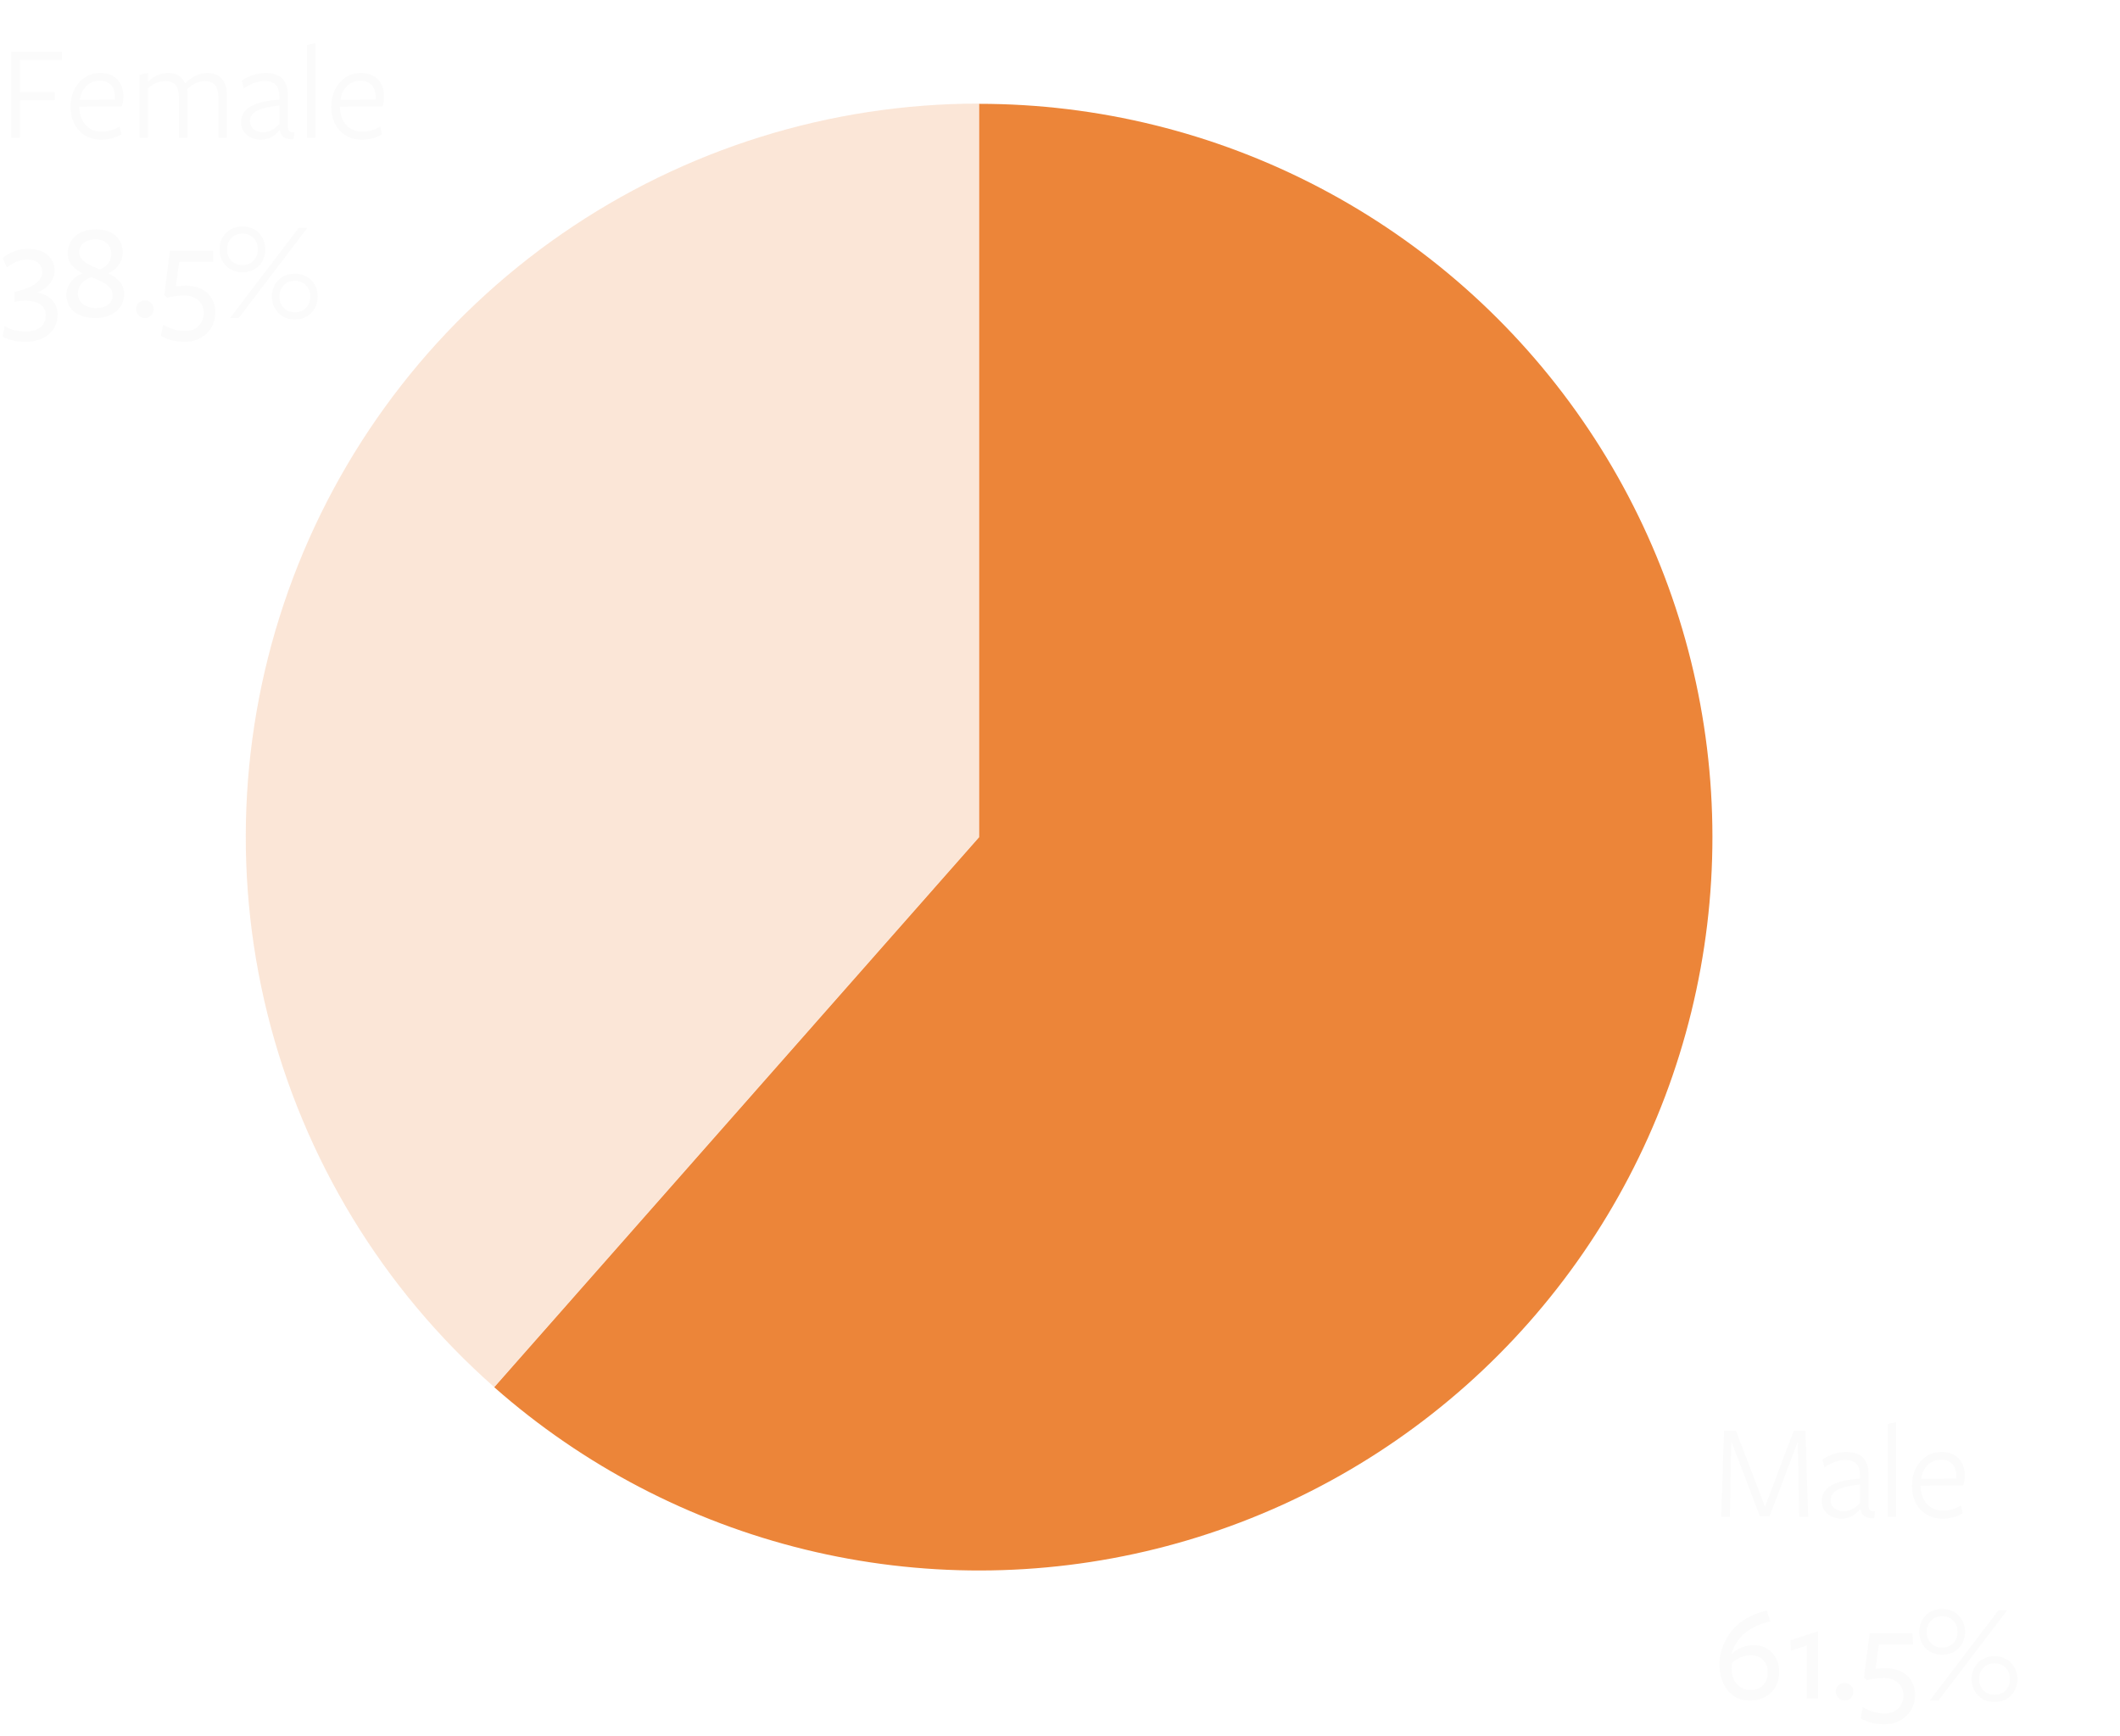
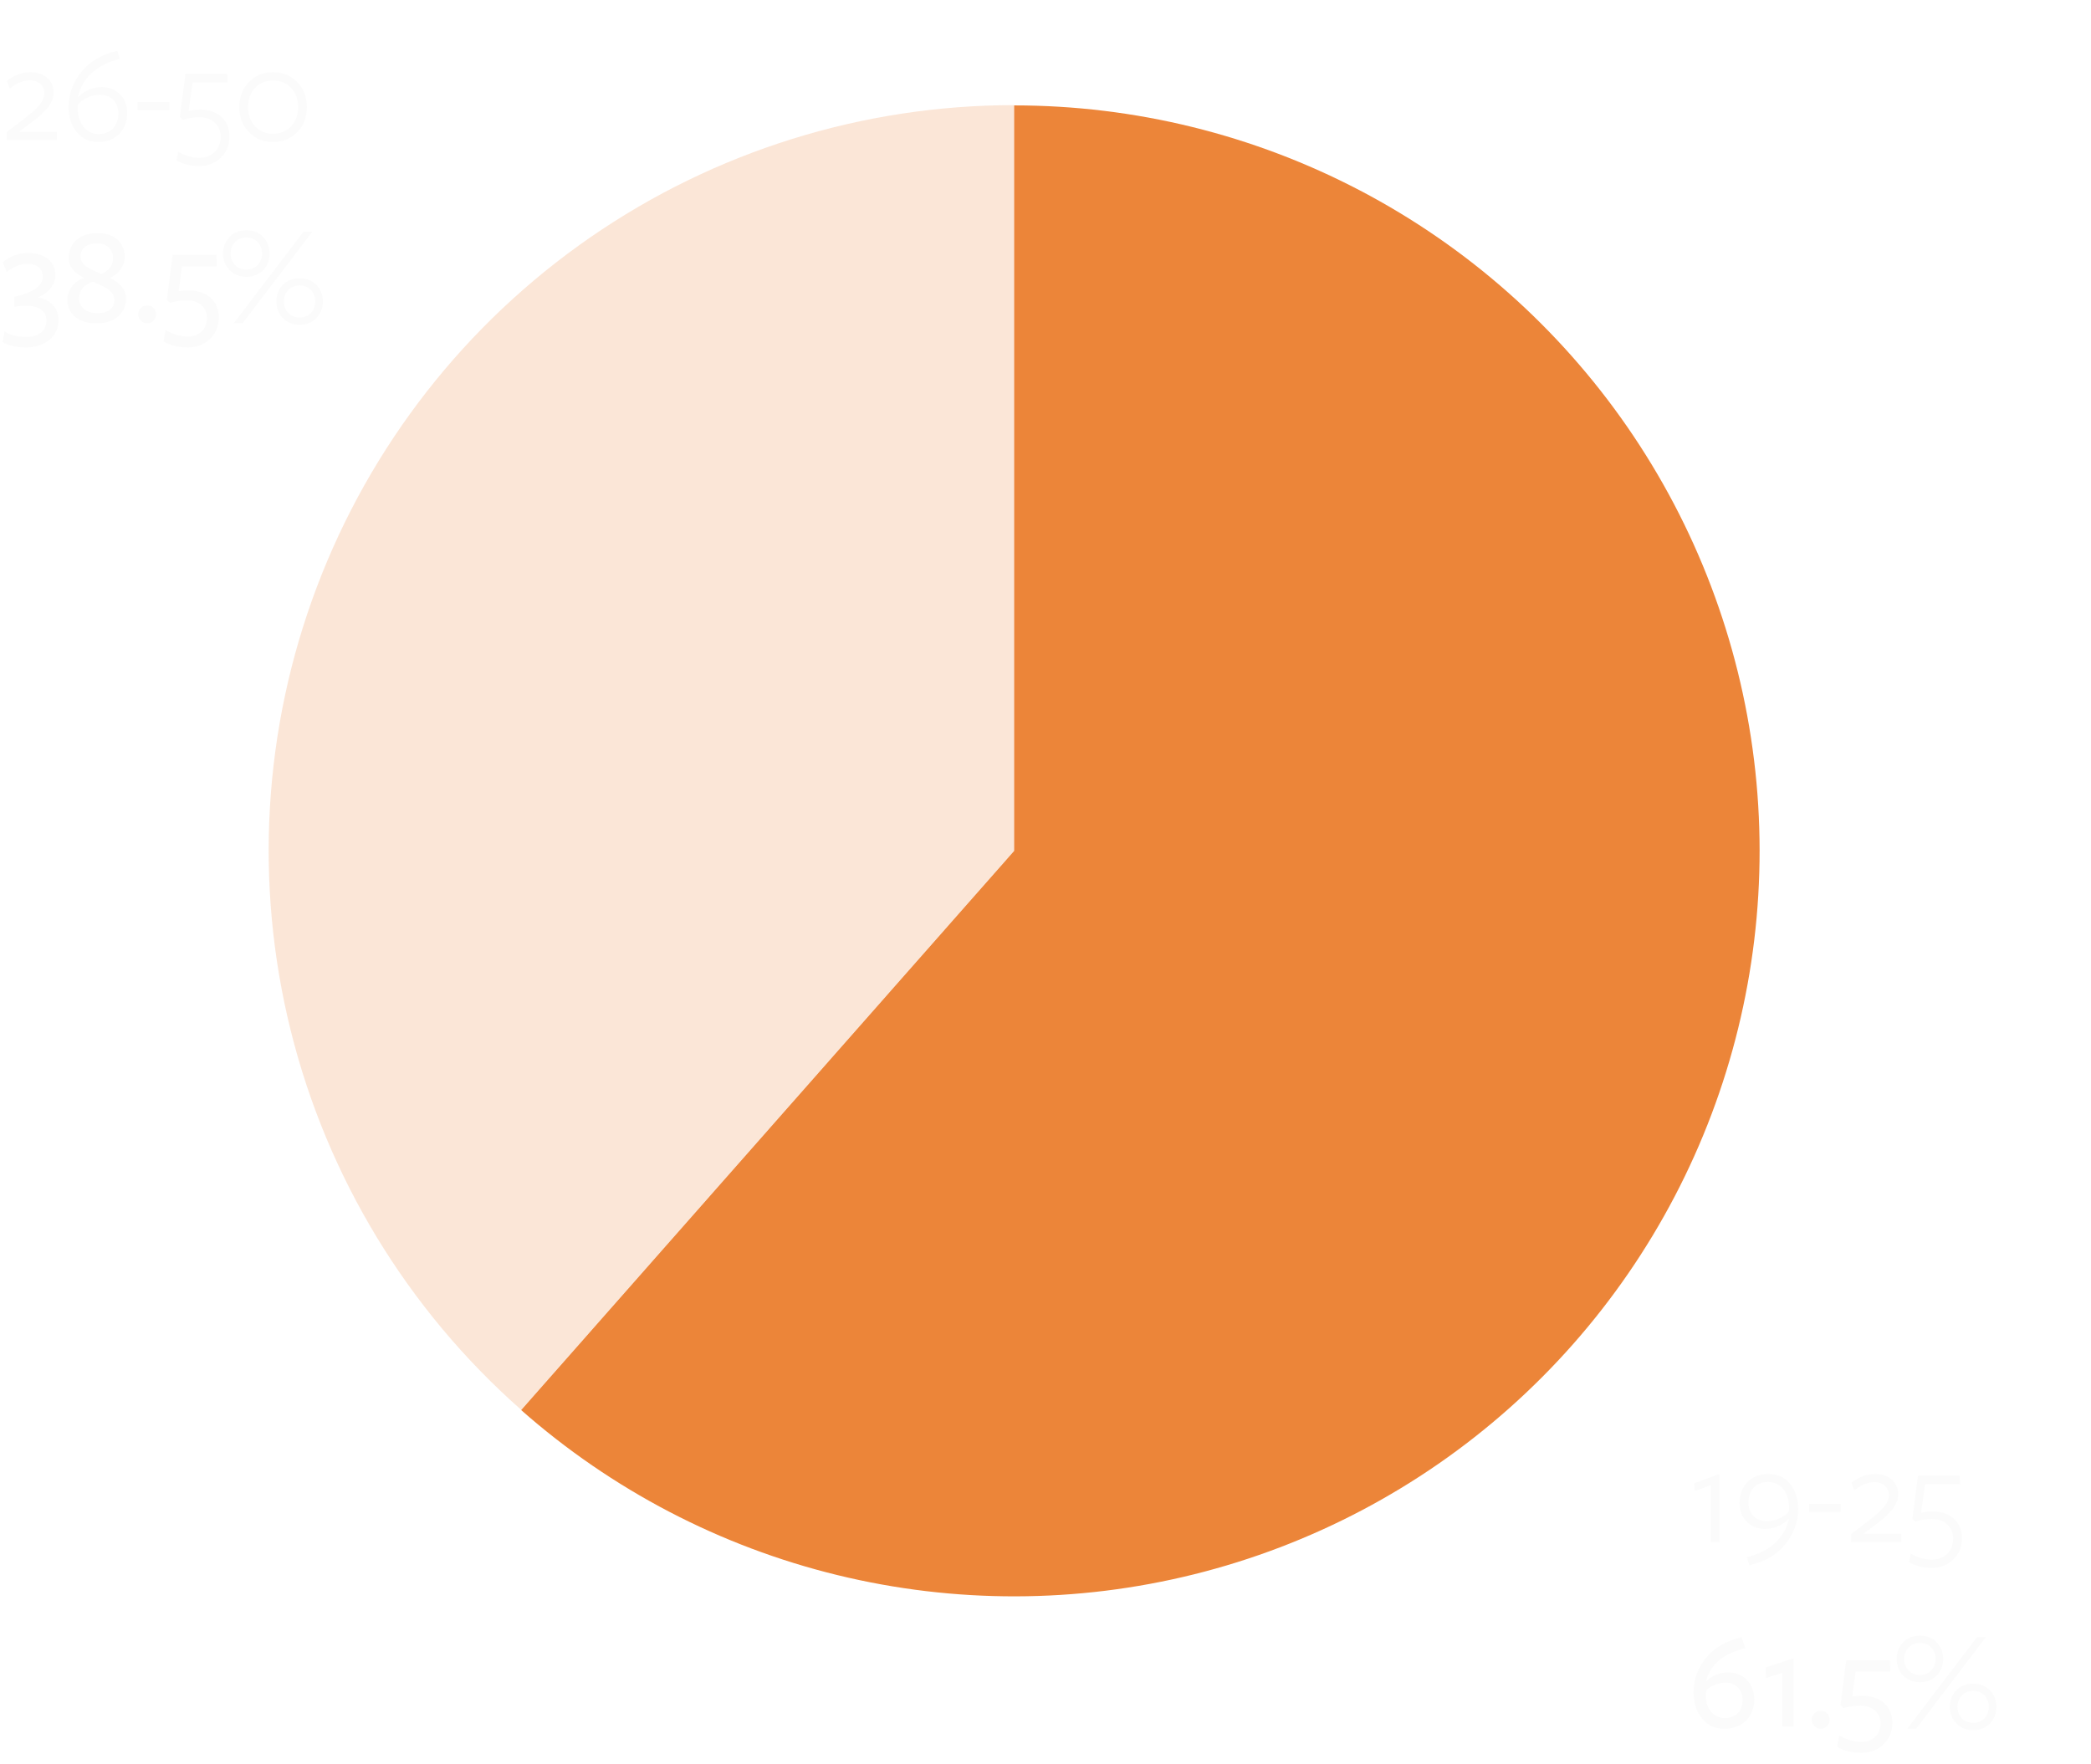
- <svg xmlns="http://www.w3.org/2000/svg" fill="none" height="302" viewBox="0 0 369 302" width="369">
+ <svg xmlns="http://www.w3.org/2000/svg" fill="none" height="302" viewBox="0 0 358 302" width="358">
  <g fill="#fbfbfb">
-     <path d="m313.165 264h1.56l-.48-15h-2.04l-4.992 13.248-5.064-13.248h-2.064l-.504 15h1.512l.264-13.128 4.968 13.032h1.68l4.92-13.008zm10.578-2.424v-3.216c-3.696.408-5.112 1.224-5.112 2.736 0 1.152.936 1.92 2.256 1.92 1.056 0 2.016-.48 2.856-1.44zm.096 1.104h-.072c-.888 1.08-1.944 1.632-3.216 1.632-2.016 0-3.48-1.272-3.48-3.048 0-2.352 2.232-3.648 6.672-3.912v-.648c0-1.752-.864-2.616-2.592-2.616-1.152 0-2.592.576-3.6 1.32l-.336-1.392c1.056-.744 2.688-1.32 4.08-1.32 2.64 0 3.96 1.32 3.936 3.936v5.28c0 .864.192 1.128 1.104 1.104l-.096 1.224c-1.416.096-2.232-.432-2.4-1.56zm6.203 1.32v-16.488l-1.488.312v16.176zm4.249-5.448v.12c.072 2.52 1.56 4.248 3.84 4.248 1.2 0 2.256-.312 3.192-.912l.288 1.368c-1.008.624-2.184.936-3.528.936-3.144 0-5.304-2.328-5.304-5.712 0-1.728.504-3.144 1.488-4.248s2.208-1.656 3.696-1.656c2.448 0 4.008 1.584 4.008 4.056 0 .648-.072 1.224-.24 1.752zm.096-1.176 6.096-.024c.024-.072.024-.24.024-.48 0-1.728-.936-2.832-2.64-2.832-1.896 0-3.216 1.416-3.48 3.336z" />
-     <path d="m1.941 24h1.536v-6.552h6.048v-1.416h-6.048v-5.592h7.296v-1.44h-8.832zm11.85-5.448v.12c.072 2.52 1.56 4.248 3.84 4.248 1.2 0 2.256-.312 3.192-.912l.288 1.368c-1.008.624-2.184.936-3.528.936-3.144 0-5.304-2.328-5.304-5.712 0-1.728.504-3.144 1.488-4.248s2.208-1.656 3.696-1.656c2.448 0 4.008 1.584 4.008 4.056 0 .648-.072 1.224-.24 1.752zm.096-1.176 6.096-.024c.024-.072.024-.24.024-.48 0-1.728-.936-2.832-2.64-2.832-1.896 0-3.216 1.416-3.48 3.336zm25.601 6.624h-1.488v-7.08c0-1.872-.768-2.808-2.328-2.808-1.056 0-2.088.48-3.096 1.416.024.192.048.528.048.984v7.488h-1.488v-7.08c0-1.872-.768-2.808-2.328-2.808-1.08 0-2.088.432-3.048 1.272v8.616h-1.488v-10.992l1.488-.312v1.512c1.104-1.008 2.256-1.512 3.48-1.512 1.464 0 2.448.6 2.976 1.824 1.224-1.224 2.52-1.824 3.888-1.824 2.112 0 3.384 1.368 3.384 3.792zm9.129-2.424v-3.216c-3.696.408-5.112 1.224-5.112 2.736 0 1.152.936 1.92 2.256 1.92 1.056 0 2.016-.48 2.856-1.44zm.096 1.104h-.072c-.888 1.08-1.944 1.632-3.216 1.632-2.016 0-3.48-1.272-3.48-3.048 0-2.352 2.232-3.648 6.672-3.912v-.648c0-1.752-.864-2.616-2.592-2.616-1.152 0-2.592.576-3.6 1.32l-.336-1.392c1.056-.744 2.688-1.32 4.08-1.32 2.64 0 3.96 1.32 3.936 3.936v5.28c0 .864.192 1.128 1.104 1.104l-.096 1.224c-1.416.096-2.232-.432-2.4-1.56zm6.203 1.32v-16.488l-1.488.312v16.176zm4.249-5.448v.12c.072 2.52 1.56 4.248 3.84 4.248 1.2 0 2.256-.312 3.192-.912l.288 1.368c-1.008.624-2.184.936-3.528.936-3.144 0-5.304-2.328-5.304-5.712 0-1.728.504-3.144 1.488-4.248s2.208-1.656 3.696-1.656c2.448 0 4.008 1.584 4.008 4.056 0 .648-.072 1.224-.24 1.752zm.096-1.176 6.096-.024c.024-.072.024-.24.024-.48 0-1.728-.936-2.832-2.64-2.832-1.896 0-3.216 1.416-3.48 3.336z" />
-     <path d="m299.29 289.732c0-2.184.72-4.152 2.136-5.904 1.416-1.728 3.432-2.904 6.096-3.528l.6 1.872c-3.72.936-5.952 2.808-6.696 5.616l.048.024c1.08-.984 2.352-1.488 3.816-1.488 2.472 0 4.392 1.896 4.392 4.656 0 2.904-2.016 4.992-5.112 4.992-1.656 0-2.928-.6-3.864-1.8-.936-1.176-1.416-2.664-1.416-4.44zm2.088.624c0 2.112 1.296 3.792 3.288 3.792 1.824 0 3.024-1.248 3.024-3.072 0-1.8-1.2-3-2.928-3-1.296 0-2.52.6-3.264 1.272-.072.288-.12.624-.12 1.008zm13.119 5.256h1.944v-11.712l-4.8 1.584.072 1.8 2.784-.888zm6.582-2.712c.432 0 .792.144 1.08.432.288.312.432.672.432 1.08s-.144.768-.432 1.08-.648.48-1.08.48c-.456 0-.816-.168-1.104-.48-.312-.312-.456-.672-.456-1.08s.144-.768.456-1.08c.288-.288.648-.432 1.104-.432zm5.375-2.448c.792-.072 1.368-.12 1.704-.12 3.144 0 5.16 1.8 5.16 4.608 0 1.512-.504 2.76-1.512 3.72-1.032.96-2.28 1.44-3.768 1.44-1.608 0-3-.336-4.176-1.032l.36-1.944c1.32.744 2.616 1.104 3.84 1.104 1.896 0 3.24-1.272 3.24-3.192 0-1.68-1.296-3-3.384-3-1.056 0-2.04.144-2.952.408l-.528-.48.984-7.704h7.488l.072 1.944h-5.952zm15.569-6.408c0 2.208-1.56 3.96-3.984 3.96-2.376 0-3.984-1.752-3.984-3.96 0-1.128.36-2.064 1.104-2.856.72-.768 1.68-1.152 2.88-1.152s2.16.384 2.904 1.152c.72.768 1.08 1.728 1.08 2.856zm7.32-3.768-11.952 15.696h-1.512l11.952-15.696zm1.8 11.928c0 1.128-.36 2.064-1.08 2.832-.744.792-1.704 1.176-2.904 1.176s-2.16-.384-2.88-1.152c-.744-.768-1.104-1.728-1.104-2.856 0-2.208 1.584-3.96 3.984-3.96 2.376 0 3.984 1.752 3.984 3.96zm-10.416-8.16c0-.792-.24-1.44-.72-1.968-.504-.528-1.152-.792-1.968-.792s-1.464.264-1.944.792c-.504.528-.744 1.176-.744 1.968 0 .744.24 1.392.744 1.92.48.528 1.128.792 1.944.792s1.464-.264 1.968-.792c.48-.528.72-1.176.72-1.92zm9.12 8.16c0-.744-.24-1.392-.72-1.92-.504-.528-1.152-.792-1.968-.792s-1.464.264-1.944.792c-.504.528-.744 1.176-.744 1.92 0 .792.24 1.44.744 1.968.48.528 1.128.792 1.944.792s1.464-.264 1.968-.792c.48-.528.72-1.176.72-1.968z" />
-     <path d="m6.501 50.92c2.28.36 3.528 1.968 3.528 3.792 0 1.464-.528 2.64-1.56 3.48-1.056.864-2.376 1.296-3.96 1.296-1.704 0-3.072-.312-4.056-.912l.36-1.848c.936.648 2.184.96 3.72.96 2.088 0 3.432-1.008 3.432-2.832 0-1.608-1.272-2.448-3.264-2.52-.6-.024-1.344.048-2.208.192v-1.704c3.24-.744 4.848-1.896 4.848-3.432 0-1.44-.984-2.232-2.712-2.232-1.056 0-2.208.456-3.456 1.392l-.696-1.68c1.32-1.032 2.784-1.56 4.368-1.56 2.904 0 4.656 1.536 4.656 3.792 0 1.704-1.296 3.144-3 3.816zm10.861-4.032c1.344-.552 2.016-1.464 2.016-2.712 0-1.536-1.152-2.52-2.736-2.52-1.8 0-2.856.96-2.856 2.28 0 .288.072.552.216.816s.312.456.48.624.456.36.864.576c.384.216.696.36.912.456.216.12.6.264 1.104.48zm-1.44 1.344c-1.488.48-2.376 1.512-2.376 2.856 0 1.512 1.296 2.52 3.12 2.52 1.896 0 2.928-.816 2.928-2.256 0-.264-.048-.504-.12-.72s-.216-.432-.432-.648-.408-.384-.552-.504-.408-.264-.816-.456-.672-.312-.792-.384c-.144-.072-.456-.192-.96-.408zm2.928-.672c1.848.936 2.76 2.112 2.76 3.552 0 2.4-1.848 4.248-5.04 4.248-3.24 0-5.016-1.704-5.016-4.056 0-1.8 1.44-3.336 2.88-3.72-1.68-.864-2.64-1.824-2.64-3.432 0-2.52 1.896-4.248 4.944-4.248 3.024 0 4.632 1.776 4.632 4.056 0 1.68-1.176 3.048-2.52 3.6zm6.383 4.728c.432 0 .792.144 1.08.432.288.312.432.672.432 1.08s-.144.768-.432 1.08-.648.48-1.08.48c-.456 0-.816-.168-1.104-.48-.312-.312-.456-.672-.456-1.08s.144-.768.456-1.08c.288-.288.648-.432 1.104-.432zm5.375-2.448c.792-.072 1.368-.12 1.704-.12 3.144 0 5.16 1.8 5.16 4.608 0 1.512-.504 2.76-1.512 3.72-1.032.96-2.28 1.44-3.768 1.44-1.608 0-3-.336-4.176-1.032l.36-1.944c1.32.744 2.616 1.104 3.84 1.104 1.896 0 3.24-1.272 3.24-3.192 0-1.68-1.296-3-3.384-3-1.056 0-2.04.144-2.952.408l-.528-.48.984-7.704h7.488l.072 1.944h-5.952zm15.569-6.408c0 2.208-1.56 3.96-3.984 3.96-2.376 0-3.984-1.752-3.984-3.96 0-1.128.36-2.064 1.104-2.856.72-.768 1.68-1.152 2.88-1.152s2.16.384 2.904 1.152c.72.768 1.08 1.728 1.08 2.856zm7.32-3.768-11.952 15.696h-1.512l11.952-15.696zm1.8 11.928c0 1.128-.36 2.064-1.08 2.832-.744.792-1.704 1.176-2.904 1.176s-2.16-.384-2.88-1.152c-.744-.768-1.104-1.728-1.104-2.856 0-2.208 1.584-3.96 3.984-3.96 2.376 0 3.984 1.752 3.984 3.96zm-10.416-8.16c0-.792-.24-1.44-.72-1.968-.504-.528-1.152-.792-1.968-.792s-1.464.264-1.944.792c-.504.528-.744 1.176-.744 1.968 0 .744.24 1.392.744 1.92.48.528 1.128.792 1.944.792s1.464-.264 1.968-.792c.48-.528.72-1.176.72-1.92zm9.12 8.16c0-.744-.24-1.392-.72-1.92-.504-.528-1.152-.792-1.968-.792s-1.464.264-1.944.792c-.504.528-.744 1.176-.744 1.92 0 .792.24 1.44.744 1.968.48.528 1.128.792 1.944.792s1.464-.264 1.968-.792c.48-.528.72-1.176.72-1.968z" />
+     <path d="m292.909 264h1.464v-11.64l-4.32 1.584.072 1.368 2.784-1.056zm14.957-5.616c0 2.136-.72 4.128-2.136 5.928-1.44 1.824-3.504 3.048-6.216 3.672l-.432-1.392c3.96-.936 6.48-3.336 7.176-6.48l-.048-.024c-1.2 1.128-2.544 1.68-4.032 1.68-1.2 0-2.232-.408-3.072-1.2s-1.272-1.896-1.272-3.264c0-2.904 1.944-4.944 4.944-4.944 1.56 0 2.808.576 3.72 1.704.912 1.152 1.368 2.592 1.368 4.32zm-1.56-.312c0-2.472-1.392-4.344-3.6-4.344-2.064 0-3.36 1.416-3.36 3.504 0 1.968 1.32 3.216 3.12 3.216 1.416 0 2.664-.528 3.768-1.584.048-.24.072-.504.072-.792zm8.854.792v-1.392h-5.424v1.392zm10.371 5.136h-8.592v-1.368c2.52-1.896 4.08-3.12 4.656-3.648 1.224-1.104 1.824-2.088 1.824-2.976 0-1.32-.984-2.256-2.52-2.256-1.08 0-2.208.456-3.408 1.392l-.528-1.272c1.272-1.008 2.64-1.512 4.08-1.512 2.352 0 3.936 1.392 3.936 3.456 0 .288-.024.552-.072.816-.072.264-.168.552-.312.816s-.288.504-.408.72c-.144.216-.36.48-.648.744l-.672.696c-.168.168-.456.408-.84.72-.408.312-.696.552-.912.696-.216.168-.552.408-1.008.768-.48.36-.84.624-1.056.792h6.48zm3.37-4.992c.6-.168 1.272-.24 2.016-.24 3.024 0 4.992 1.848 4.992 4.56 0 1.488-.504 2.712-1.488 3.672-1.008.96-2.256 1.44-3.744 1.44-1.416 0-2.712-.336-3.84-.984l.288-1.464c1.248.696 2.448 1.032 3.6 1.032 2.16 0 3.672-1.44 3.672-3.624 0-1.896-1.416-3.336-3.624-3.336-.984 0-1.944.144-2.856.456l-.504-.48.96-7.392h7.128l.072 1.44h-5.976z" />
+     <path d="m9.72 24h-8.592v-1.368c2.52-1.896 4.08-3.12 4.656-3.648 1.224-1.104 1.824-2.088 1.824-2.976 0-1.32-.984-2.256-2.52-2.256-1.08 0-2.208.456-3.408 1.392l-.528-1.272c1.272-1.008 2.64-1.512 4.08-1.512 2.352 0 3.936 1.392 3.936 3.456 0 .288-.024.552-.072.816-.072.264-.168.552-.312.816s-.288.504-.408.72c-.144.216-.36.48-.648.744l-.672.696c-.168.168-.456.408-.84.72-.408.312-.696.552-.912.696-.216.168-.552.408-1.008.768-.48.36-.84.624-1.056.792h6.48zm2.023-5.712c0-2.136.72-4.128 2.16-5.952 1.44-1.8 3.504-3.024 6.192-3.648l.432 1.392c-3.96.936-6.48 3.336-7.176 6.48l.048.024c1.2-1.128 2.544-1.68 4.032-1.68 1.2 0 2.232.408 3.072 1.2s1.272 1.896 1.272 3.264c0 2.904-1.968 4.944-4.92 4.944-1.584 0-2.832-.576-3.744-1.728-.912-1.128-1.368-2.568-1.368-4.296zm1.56.312c0 1.2.336 2.232.984 3.072s1.512 1.272 2.616 1.272c2.064 0 3.36-1.416 3.36-3.504 0-1.968-1.32-3.216-3.12-3.216-1.416 0-2.664.528-3.768 1.584-.048.24-.072.504-.072.792zm15.694.264v-1.392h-5.424v1.392zm3.288.144c.6-.168 1.272-.24 2.016-.24 3.024 0 4.992 1.848 4.992 4.56 0 1.488-.504 2.712-1.488 3.672-1.008.96-2.256 1.44-3.744 1.44-1.416 0-2.712-.336-3.84-.984l.288-1.464c1.248.696 2.448 1.032 3.6 1.032 2.16 0 3.672-1.44 3.672-3.624 0-1.896-1.416-3.336-3.624-3.336-.984 0-1.944.144-2.856.456l-.504-.48.96-7.392h7.128l.072 1.44h-5.976zm14.447-6.648c1.656 0 3.048.552 4.152 1.68s1.656 2.544 1.656 4.296-.552 3.168-1.656 4.296-2.496 1.68-4.152 1.68-3.024-.552-4.104-1.68c-1.104-1.128-1.656-2.544-1.656-4.296s.552-3.168 1.656-4.296c1.08-1.128 2.448-1.68 4.104-1.68zm0 10.536c1.272 0 2.304-.432 3.12-1.296.792-.864 1.2-1.944 1.2-3.264s-.408-2.4-1.2-3.264c-.816-.864-1.848-1.296-3.12-1.296-1.248 0-2.28.432-3.072 1.296s-1.2 1.944-1.2 3.264.408 2.4 1.2 3.264 1.824 1.296 3.072 1.296z" />
+     <path d="m289.956 289.732c0-2.184.72-4.152 2.136-5.904 1.416-1.728 3.432-2.904 6.096-3.528l.6 1.872c-3.72.936-5.952 2.808-6.696 5.616l.048.024c1.08-.984 2.352-1.488 3.816-1.488 2.472 0 4.392 1.896 4.392 4.656 0 2.904-2.016 4.992-5.112 4.992-1.656 0-2.928-.6-3.864-1.8-.936-1.176-1.416-2.664-1.416-4.44zm2.088.624c0 2.112 1.296 3.792 3.288 3.792 1.824 0 3.024-1.248 3.024-3.072 0-1.8-1.2-3-2.928-3-1.296 0-2.52.6-3.264 1.272-.072.288-.12.624-.12 1.008zm13.119 5.256h1.944v-11.712l-4.8 1.584.072 1.8 2.784-.888zm6.582-2.712c.432 0 .792.144 1.08.432.288.312.432.672.432 1.08s-.144.768-.432 1.08-.648.48-1.08.48c-.456 0-.816-.168-1.104-.48-.312-.312-.456-.672-.456-1.08s.144-.768.456-1.08c.288-.288.648-.432 1.104-.432zm5.375-2.448c.792-.072 1.368-.12 1.704-.12 3.144 0 5.16 1.8 5.16 4.608 0 1.512-.504 2.76-1.512 3.72-1.032.96-2.28 1.44-3.768 1.44-1.608 0-3-.336-4.176-1.032l.36-1.944c1.32.744 2.616 1.104 3.84 1.104 1.896 0 3.24-1.272 3.24-3.192 0-1.68-1.296-3-3.384-3-1.056 0-2.04.144-2.952.408l-.528-.48.984-7.704h7.488l.072 1.944h-5.952zm15.569-6.408c0 2.208-1.56 3.96-3.984 3.96-2.376 0-3.984-1.752-3.984-3.96 0-1.128.36-2.064 1.104-2.856.72-.768 1.68-1.152 2.88-1.152s2.16.384 2.904 1.152c.72.768 1.08 1.728 1.08 2.856zm7.32-3.768-11.952 15.696h-1.512l11.952-15.696zm1.8 11.928c0 1.128-.36 2.064-1.08 2.832-.744.792-1.704 1.176-2.904 1.176s-2.16-.384-2.88-1.152c-.744-.768-1.104-1.728-1.104-2.856 0-2.208 1.584-3.96 3.984-3.96 2.376 0 3.984 1.752 3.984 3.96zm-10.416-8.16c0-.792-.24-1.44-.72-1.968-.504-.528-1.152-.792-1.968-.792s-1.464.264-1.944.792c-.504.528-.744 1.176-.744 1.968 0 .744.24 1.392.744 1.92.48.528 1.128.792 1.944.792s1.464-.264 1.968-.792c.48-.528.72-1.176.72-1.92zm9.12 8.16c0-.744-.24-1.392-.72-1.92-.504-.528-1.152-.792-1.968-.792s-1.464.264-1.944.792c-.504.528-.744 1.176-.744 1.92 0 .792.24 1.44.744 1.968.48.528 1.128.792 1.944.792s1.464-.264 1.968-.792c.48-.528.72-1.176.72-1.968z" />
+     <path d="m6.48 50.92c2.28.36 3.528 1.968 3.528 3.792 0 1.464-.528 2.64-1.56 3.48-1.056.864-2.376 1.296-3.96 1.296-1.704 0-3.072-.312-4.056-.912l.36-1.848c.936.648 2.184.96 3.72.96 2.088 0 3.432-1.008 3.432-2.832 0-1.608-1.272-2.448-3.264-2.52-.6-.024-1.344.048-2.208.192v-1.704c3.24-.744 4.848-1.896 4.848-3.432 0-1.44-.984-2.232-2.712-2.232-1.056 0-2.208.456-3.456 1.392l-.696-1.68c1.32-1.032 2.784-1.56 4.368-1.56 2.904 0 4.656 1.536 4.656 3.792 0 1.704-1.296 3.144-3 3.816zm10.861-4.032c1.344-.552 2.016-1.464 2.016-2.712 0-1.536-1.152-2.52-2.736-2.52-1.8 0-2.856.96-2.856 2.28 0 .288.072.552.216.816s.312.456.48.624.456.36.864.576c.384.216.696.36.912.456.216.12.6.264 1.104.48zm-1.44 1.344c-1.488.48-2.376 1.512-2.376 2.856 0 1.512 1.296 2.52 3.12 2.52 1.896 0 2.928-.816 2.928-2.256 0-.264-.048-.504-.12-.72s-.216-.432-.432-.648-.408-.384-.552-.504-.408-.264-.816-.456-.672-.312-.792-.384c-.144-.072-.456-.192-.96-.408zm2.928-.672c1.848.936 2.76 2.112 2.76 3.552 0 2.4-1.848 4.248-5.04 4.248-3.24 0-5.016-1.704-5.016-4.056 0-1.8 1.44-3.336 2.88-3.72-1.68-.864-2.64-1.824-2.64-3.432 0-2.52 1.896-4.248 4.944-4.248 3.024 0 4.632 1.776 4.632 4.056 0 1.68-1.176 3.048-2.52 3.6zm6.383 4.728c.432 0 .792.144 1.08.432.288.312.432.672.432 1.08s-.144.768-.432 1.08-.648.48-1.08.48c-.456 0-.816-.168-1.104-.48-.312-.312-.456-.672-.456-1.08s.144-.768.456-1.08c.288-.288.648-.432 1.104-.432zm5.375-2.448c.792-.072 1.368-.12 1.704-.12 3.144 0 5.16 1.8 5.16 4.608 0 1.512-.504 2.76-1.512 3.72-1.032.96-2.28 1.44-3.768 1.44-1.608 0-3-.336-4.176-1.032l.36-1.944c1.32.744 2.616 1.104 3.84 1.104 1.896 0 3.24-1.272 3.24-3.192 0-1.68-1.296-3-3.384-3-1.056 0-2.04.144-2.952.408l-.528-.48.984-7.704h7.488l.072 1.944h-5.952zm15.569-6.408c0 2.208-1.56 3.96-3.984 3.96-2.376 0-3.984-1.752-3.984-3.96 0-1.128.36-2.064 1.104-2.856.72-.768 1.68-1.152 2.88-1.152s2.16.384 2.904 1.152c.72.768 1.08 1.728 1.08 2.856zm7.32-3.768-11.952 15.696h-1.512l11.952-15.696zm1.8 11.928c0 1.128-.36 2.064-1.08 2.832-.744.792-1.704 1.176-2.904 1.176s-2.16-.384-2.88-1.152c-.744-.768-1.104-1.728-1.104-2.856 0-2.208 1.584-3.96 3.984-3.96 2.376 0 3.984 1.752 3.984 3.96zm-10.416-8.16c0-.792-.24-1.44-.72-1.968-.504-.528-1.152-.792-1.968-.792s-1.464.264-1.944.792c-.504.528-.744 1.176-.744 1.968 0 .744.24 1.392.744 1.92.48.528 1.128.792 1.944.792s1.464-.264 1.968-.792c.48-.528.72-1.176.72-1.92zm9.12 8.16c0-.744-.24-1.392-.72-1.92-.504-.528-1.152-.792-1.968-.792s-1.464.264-1.944.792c-.504.528-.744 1.176-.744 1.92 0 .792.24 1.44.744 1.968.48.528 1.128.792 1.944.792s1.464-.264 1.968-.792c.48-.528.72-1.176.72-1.968z" />
  </g>
-   <path d="m170.429 18.07c20.65 0 40.991 5.011 59.278 14.601 18.288 9.591 33.975 23.476 45.716 40.463s19.184 36.57 21.692 57.067c2.507 20.497.004 41.296-7.295 60.613s-19.176 36.574-34.612 50.291-33.97 23.483-54.011 28.461c-20.041 4.979-40.99 5.02-61.05.12-20.061-4.899-38.632-14.593-54.122-28.249l84.404-95.737z" fill="#ec8539" />
-   <path d="m170.408 18.03c-25.926 0-51.238 7.896-72.566 22.637-21.328 14.741-37.661 35.627-46.825 59.88-9.164 24.253-10.725 50.722-4.475 75.883 6.25 25.162 20.015 47.824 39.463 64.969l84.404-95.737z" fill="#ec8539" fill-opacity=".2" />
+   <path d="m173.631 18c-25.927 0-51.238 7.896-72.566 22.637-21.328 14.741-37.661 35.627-46.826 59.88-9.164 24.252-10.725 50.721-4.475 75.882 6.25 25.162 20.015 47.824 39.463 64.969l84.404-95.737z" fill="#ec8539" fill-opacity=".2" />
+   <path d="m173.631 18.045c20.65 0 40.991 5.011 59.279 14.601 18.287 9.591 33.974 23.476 45.715 40.463s19.184 36.57 21.692 57.067.004 41.296-7.295 60.613-19.176 36.574-34.612 50.291-33.97 23.483-54.011 28.461c-20.04 4.979-40.99 5.02-61.05.12-20.06-4.899-38.632-14.593-54.122-28.249l84.404-95.737z" fill="#ec8539" />
</svg>
